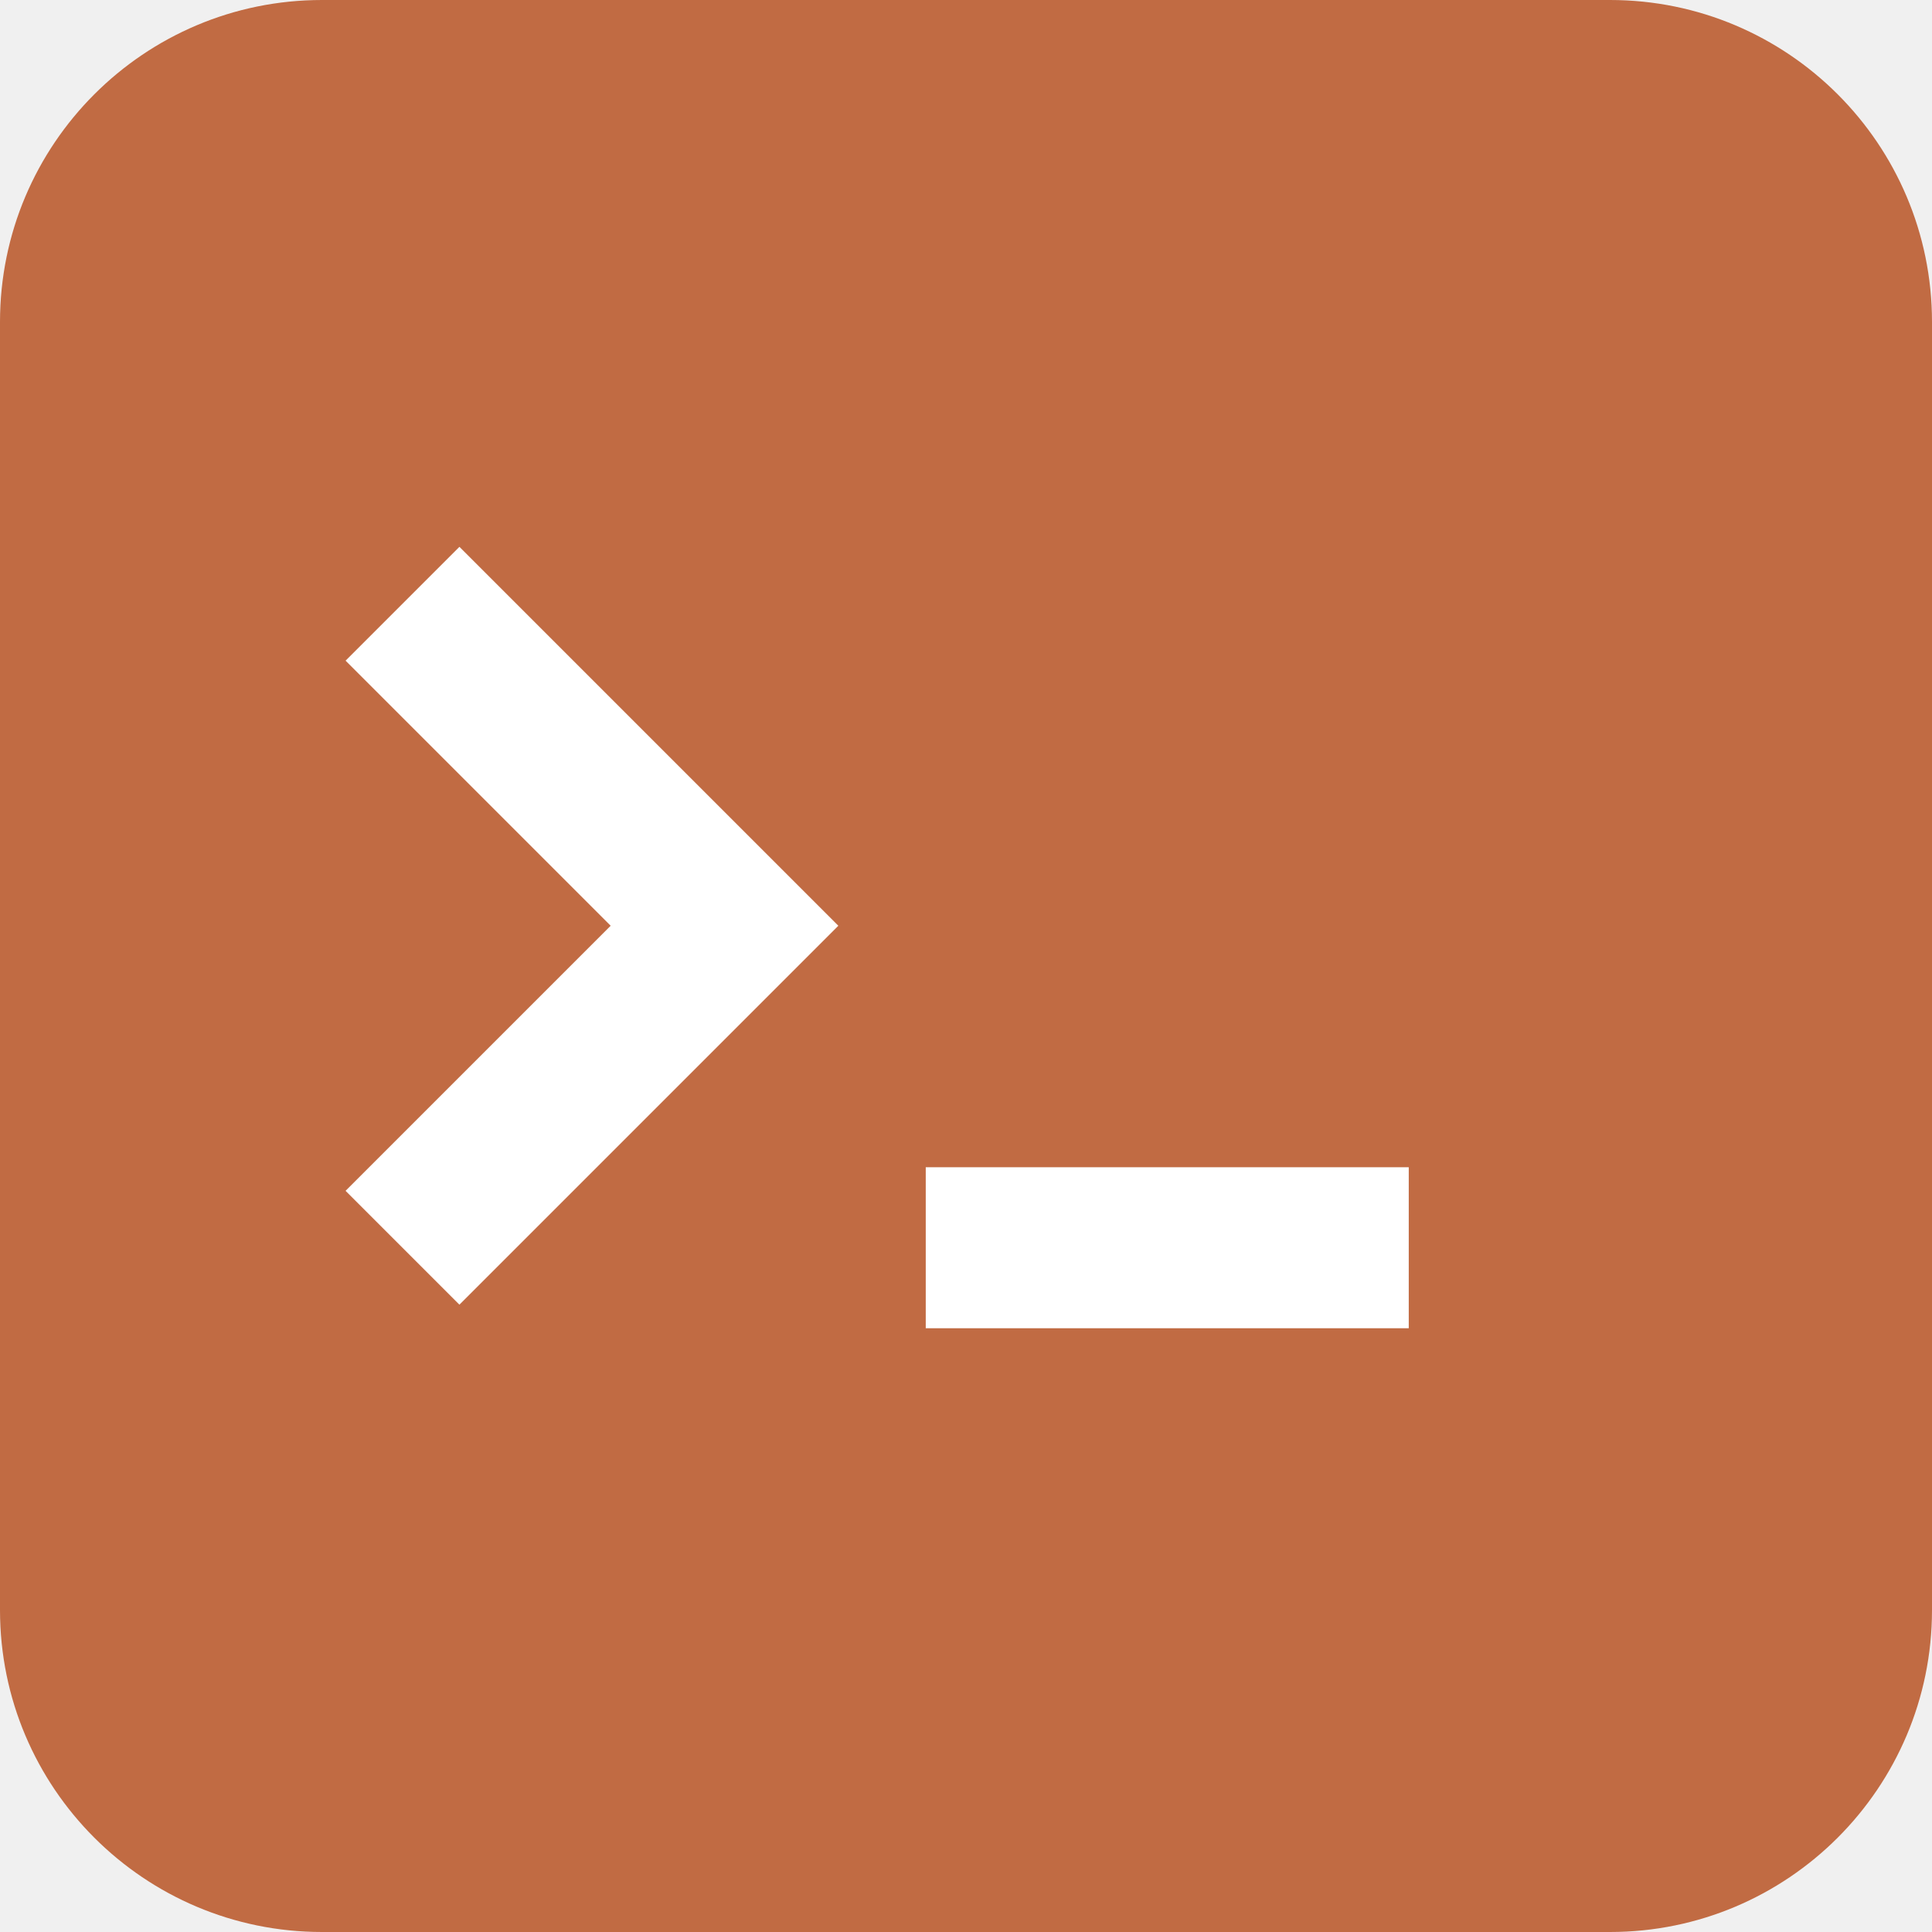
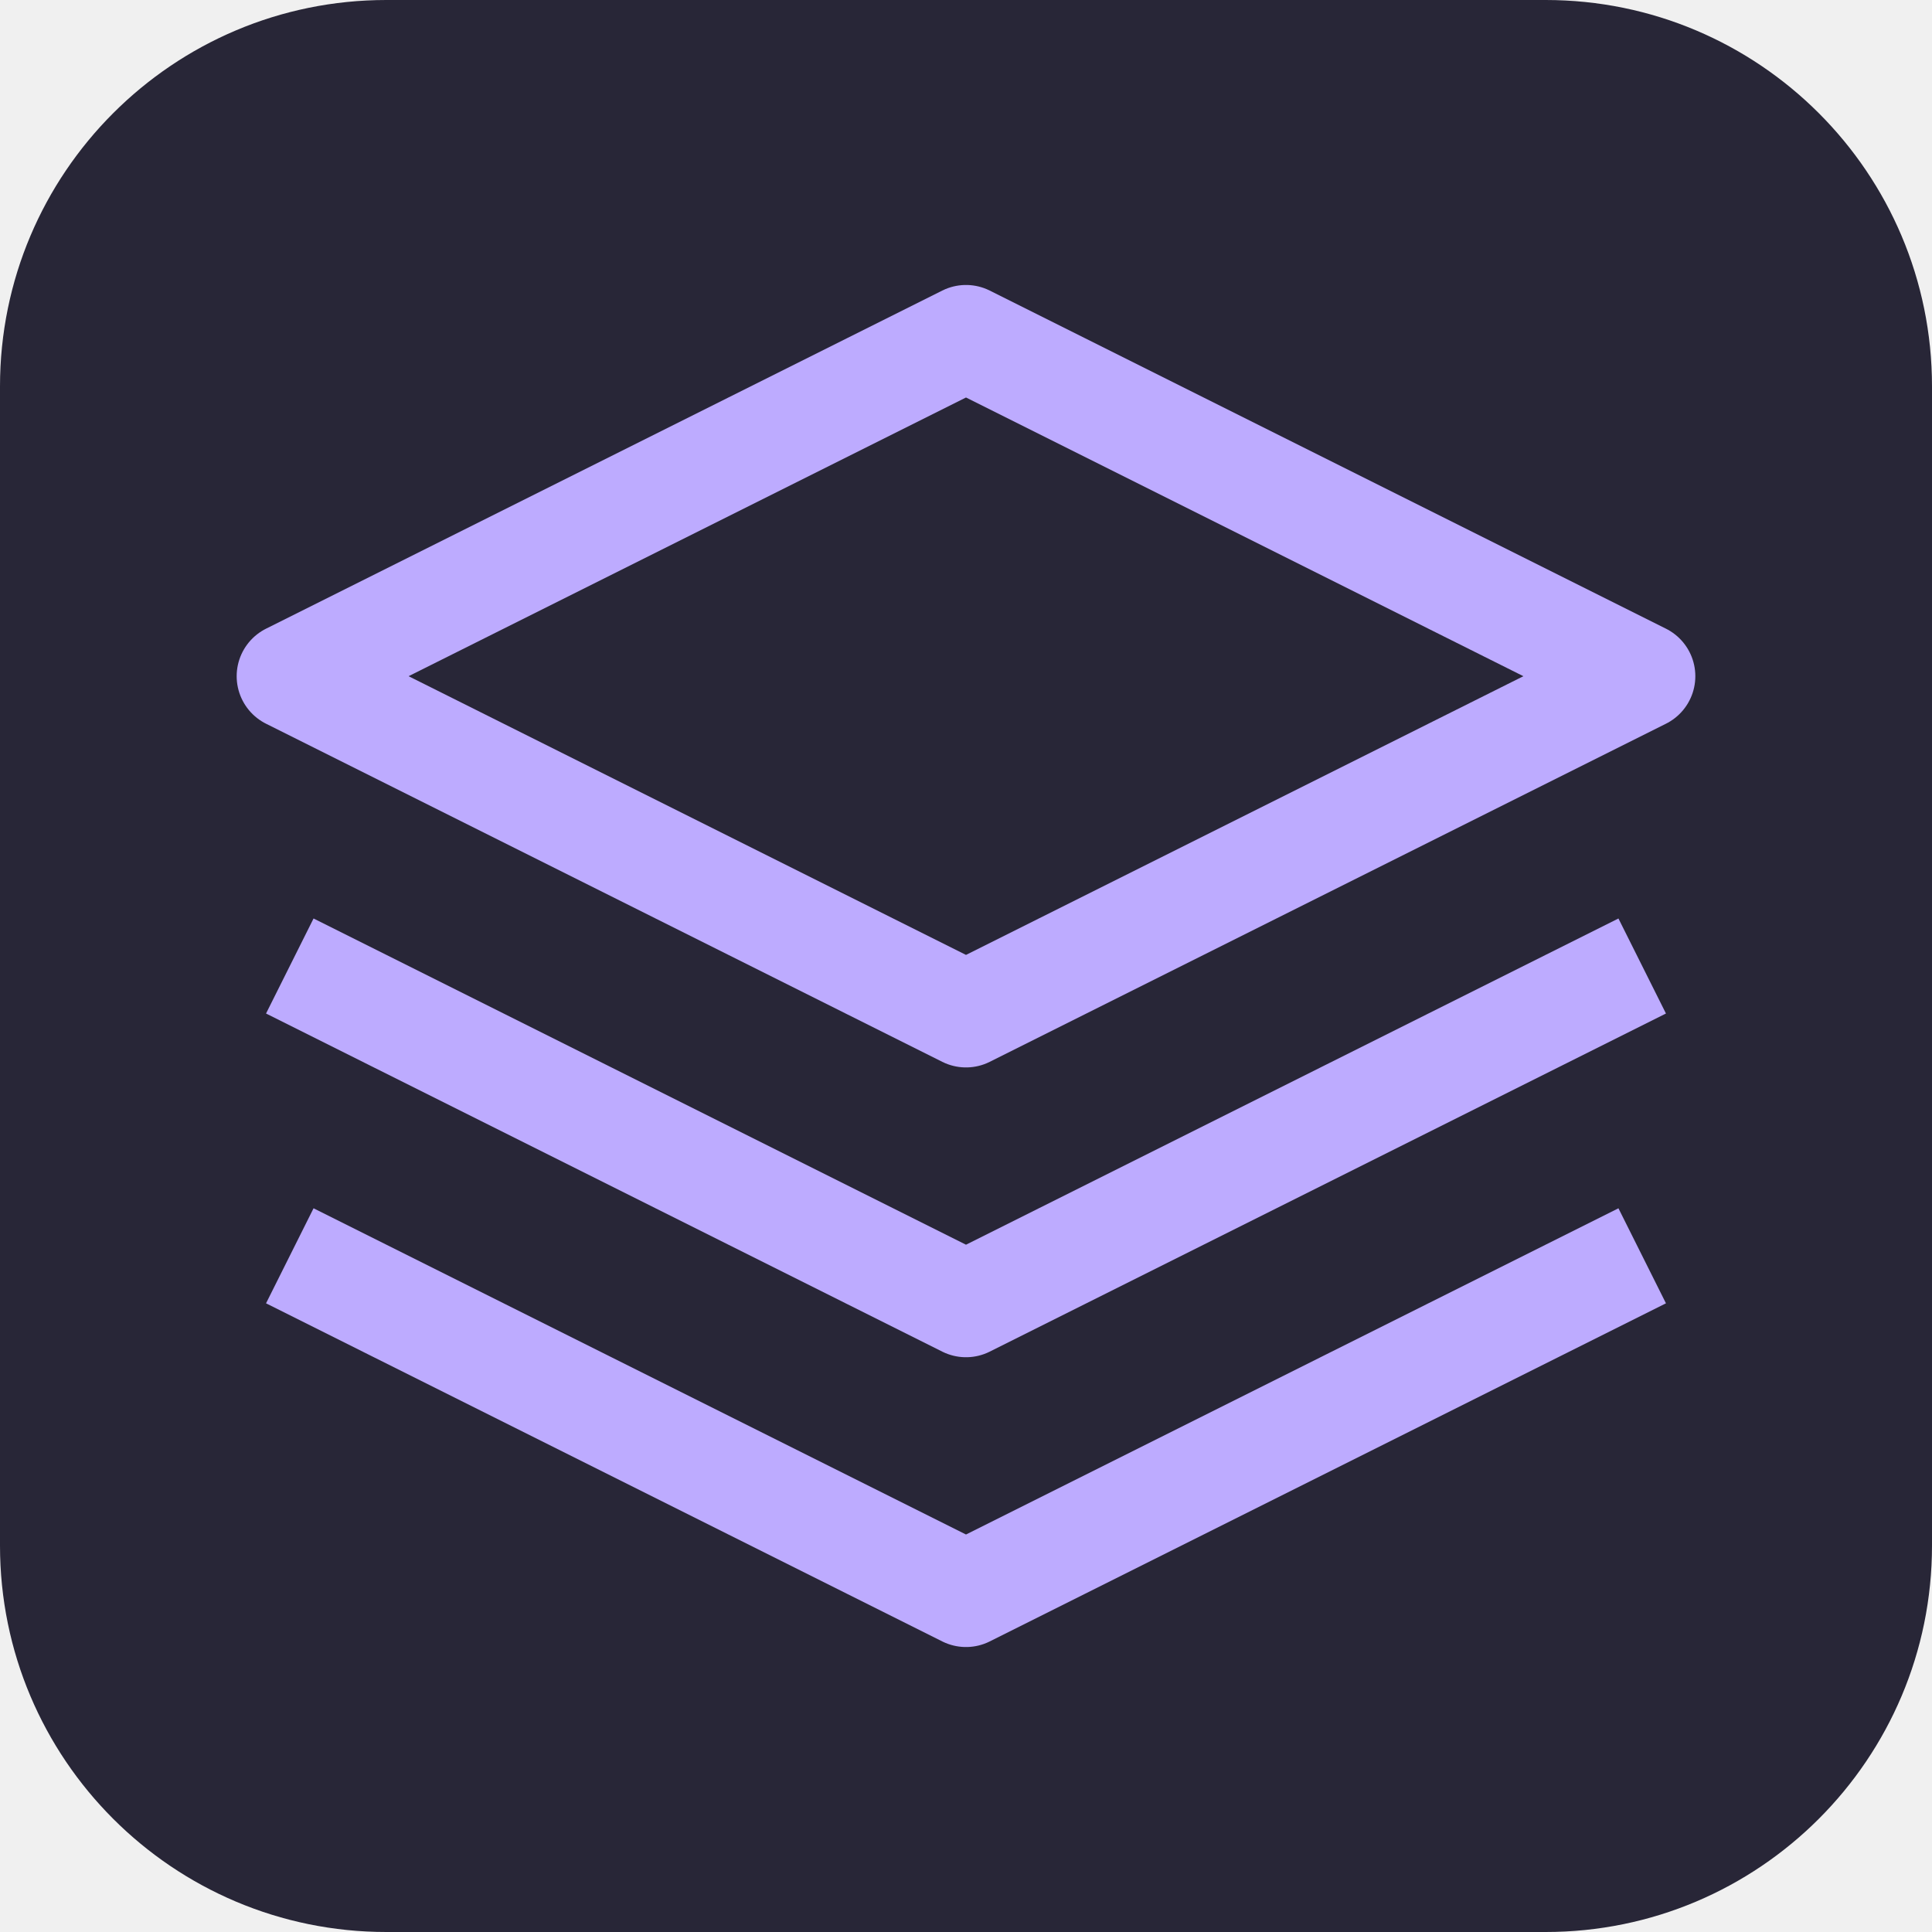
- <svg xmlns="http://www.w3.org/2000/svg" viewBox="0 0 48 48">
-   <rect width="48" height="48" rx="8" fill="#c16b43" />
-   <path d="m10 15 8 8-8 8m13 0h12" fill="none" stroke="#fff" stroke-width="4" />
+ <svg xmlns="http://www.w3.org/2000/svg" viewBox="0 0 40 40">
+   <rect width="40" height="40" rx="8" fill="#282637" />
+   <g fill="none" stroke="#bdabff" stroke-width="2.2" stroke-linejoin="round">
+     <path d="m6 14 14-7 14 7-14 7z M6 20l14 7 14-7 M6 26l14 7 14-7" />
+   </g>
</svg>
